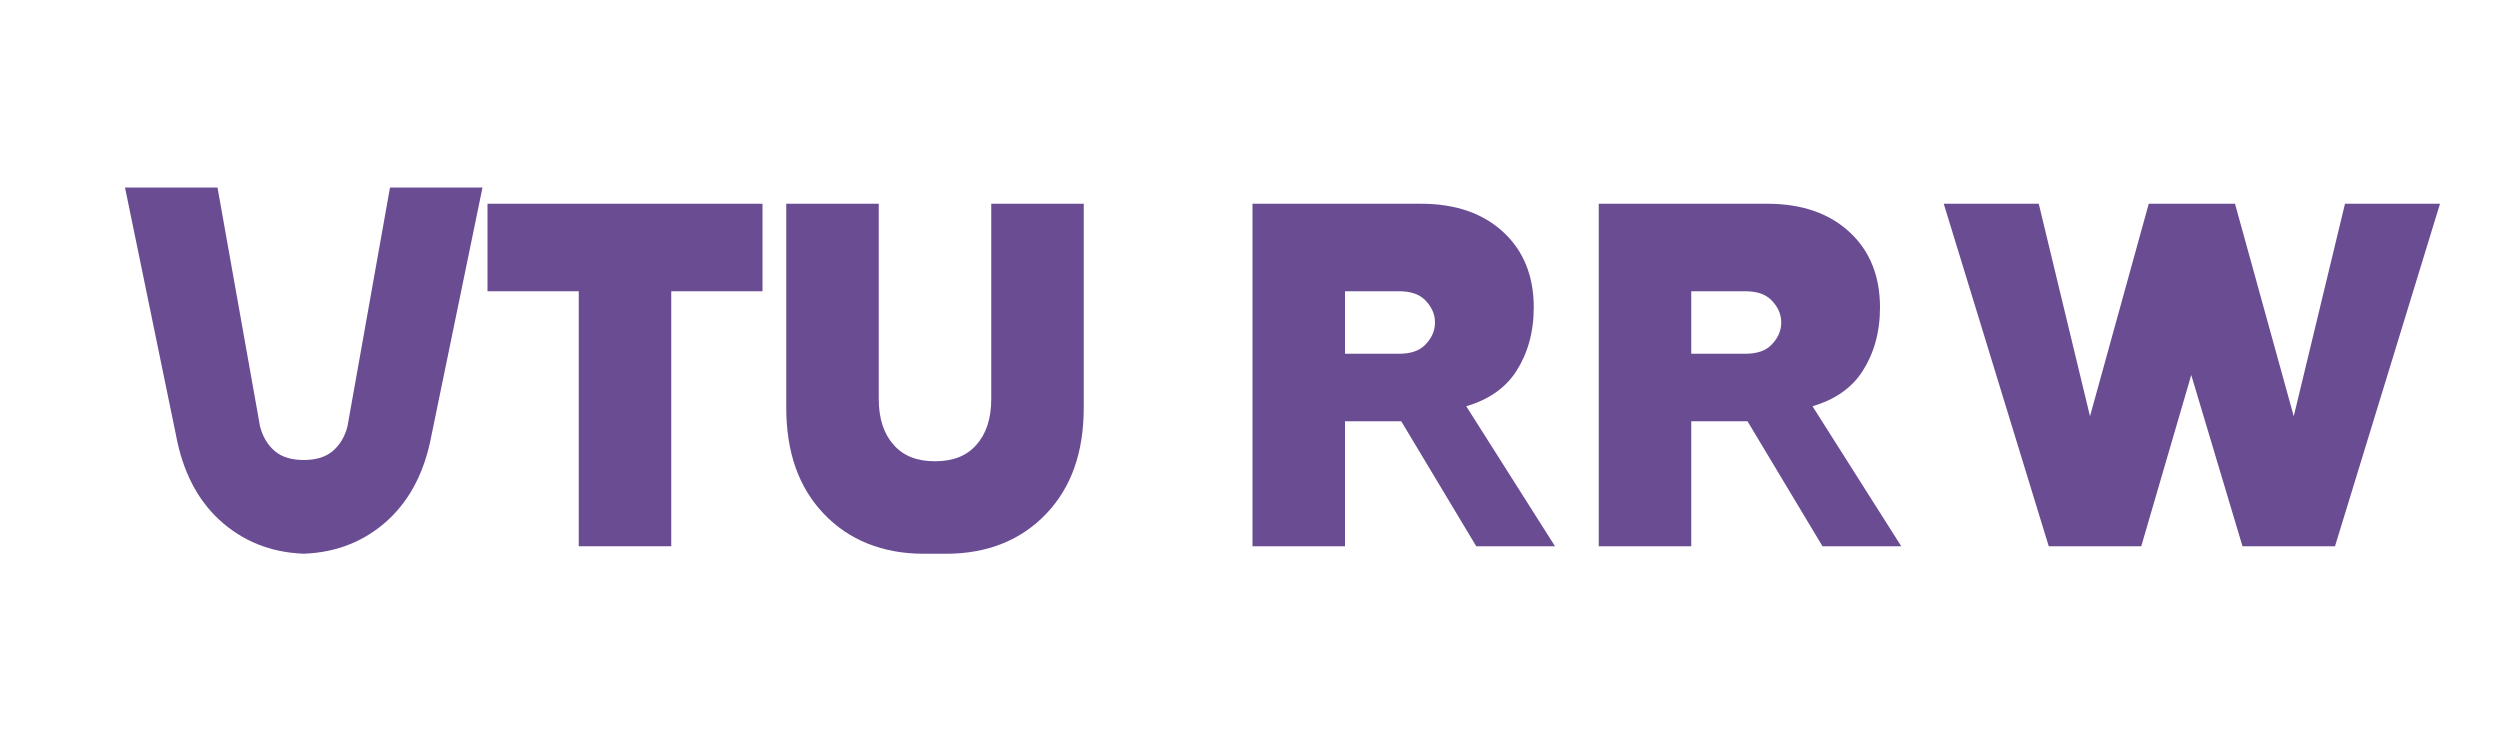
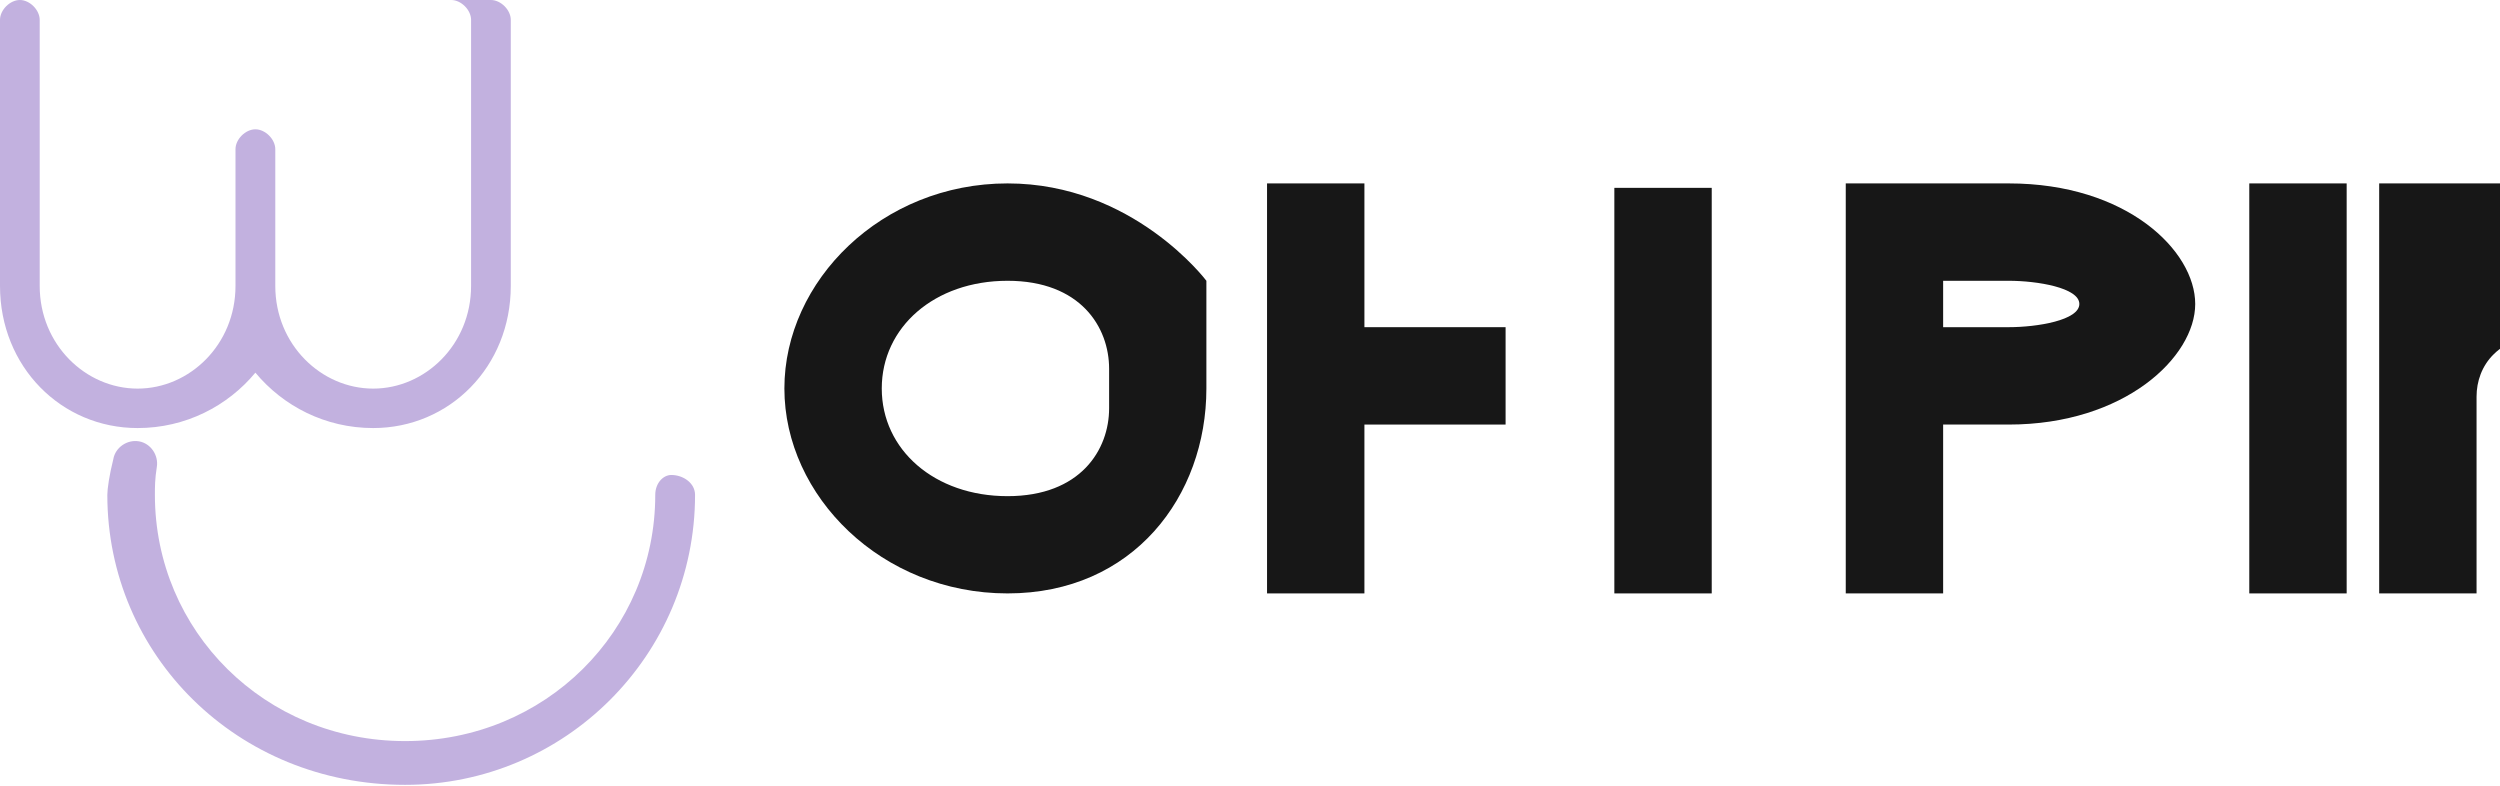
- <svg xmlns="http://www.w3.org/2000/svg" width="200px" height="60px" viewBox="0 0 200 60" version="1.1">
-   <g stroke="none" stroke-width="1" fill="none" fill-rule="evenodd">
-     <g transform="translate(10, 15)" fill="#6a4c93" fill-rule="nonzero">
-       <path d="M14.7,29.3 C12.1,29.3 9.8,28.5 7.9,26.9 C6,25.3 4.8,23.1 4.2,20.4 L0,0 L7.4,0 L10.8,19.1 C11,19.9 11.4,20.6 12,21.1 C12.6,21.6 13.4,21.8 14.3,21.8 C15.2,21.8 16,21.6 16.6,21.1 C17.2,20.6 17.6,19.9 17.8,19.1 L21.2,0 L28.6,0 L24.4,20.4 C23.8,23.1 22.6,25.3 20.7,26.9 C18.8,28.5 16.5,29.3 13.9,29.3 L14.7,29.3 Z" />
-       <path d="M43.7,8.3 L43.7,28.7 L36.3,28.7 L36.3,8.3 L29,8.3 L29,1.3 L51,1.3 L51,8.3 L43.7,8.3 Z" />
-       <path d="M63.9,29.3 C60.6,29.3 57.9,28.2 55.9,26.1 C53.9,24 52.9,21.2 52.9,17.6 L52.9,1.3 L60.3,1.3 L60.3,16.9 C60.3,18.5 60.7,19.7 61.5,20.6 C62.3,21.5 63.4,21.9 64.8,21.9 C66.2,21.9 67.3,21.5 68.1,20.6 C68.9,19.7 69.3,18.5 69.3,16.9 L69.3,1.3 L76.7,1.3 L76.7,17.6 C76.7,21.2 75.7,24 73.7,26.1 C71.7,28.2 69,29.3 65.7,29.3 L63.9,29.3 Z" />
-       <path d="M108.1,28.7 L102.1,18.7 L97.6,18.7 L97.6,28.7 L90.2,28.7 L90.2,1.3 L103.7,1.3 C106.5,1.3 108.7,2.1 110.3,3.6 C111.9,5.1 112.7,7.1 112.7,9.6 C112.7,11.6 112.2,13.3 111.3,14.7 C110.4,16.1 109,17 107.3,17.5 L114.4,28.7 L108.1,28.7 Z M101.9,8.3 L97.6,8.3 L97.6,13.3 L101.9,13.3 C102.8,13.3 103.5,13.1 104,12.6 C104.5,12.1 104.8,11.5 104.8,10.8 C104.8,10.1 104.5,9.5 104,9 C103.5,8.5 102.8,8.3 101.9,8.3 Z" />
-       <path d="M135.8,28.7 L129.8,18.7 L125.3,18.7 L125.3,28.7 L117.9,28.7 L117.9,1.3 L131.4,1.3 C134.2,1.3 136.4,2.1 138,3.6 C139.6,5.1 140.4,7.1 140.4,9.6 C140.4,11.6 139.9,13.3 139,14.7 C138.1,16.1 136.7,17 135,17.5 L142.1,28.7 L135.8,28.7 Z M129.6,8.3 L125.3,8.3 L125.3,13.3 L129.6,13.3 C130.5,13.3 131.2,13.1 131.7,12.6 C132.2,12.1 132.5,11.5 132.5,10.8 C132.5,10.1 132.2,9.5 131.7,9 C131.2,8.5 130.5,8.3 129.6,8.3 Z" />
-       <path d="M153.9,28.7 L145.5,1.3 L153.1,1.3 L157.2,18.3 L161.9,1.3 L168.8,1.3 L173.5,18.3 L177.6,1.3 L185.2,1.3 L176.8,28.7 L169.4,28.7 L165.3,15 L161.3,28.7 L153.9,28.7 Z" />
-     </g>
-   </g>
+ <svg xmlns="http://www.w3.org/2000/svg" width="563" height="177" viewBox="0 0 563 177" fill="none">
+   <path d="M363.551 42.304H385.481V133.636H363.551V42.304Z" fill="#171717" />
+   <path d="M452.373 41.304C451.813 41.304 415.664 41.304 415.664 41.304V133.636H437.594V95.611H452.373C478.467 95.611 494.362 80.393 494.362 68.457C494.362 56.521 479.027 41.304 452.373 41.304ZM452.373 73.681H437.594V63.233H452.373C458.772 63.233 468.269 64.794 468.269 68.457C468.269 72.121 458.772 73.681 452.373 73.681Z" fill="#171717" />
+   <path d="M563 41.304H535.791V133.636H557.721V89.326C557.721 82.482 562.44 75.242 574.897 75.242C574.897 75.242 574.897 41.304 563 41.304Z" fill="#171717" />
+   <path d="M506.538 41.304H528.468V133.636H506.538V41.304Z" fill="#171717" />
+   <path d="M307.267 41.304H285.338V133.636H307.267V95.611H339.059V73.681H307.267V41.304Z" fill="#171717" />
+   <path d="M271.678 63.233C271.678 63.233 255.223 41.304 226.898 41.304C198.573 41.304 176.644 63.233 176.644 87.484C176.644 111.735 198.573 133.636 226.898 133.636C255.223 133.636 271.678 111.735 271.678 87.484V63.233ZM226.898 111.735C210.45 111.735 198.573 101.276 198.573 87.484C198.573 73.681 210.45 63.233 226.898 63.233C243.345 63.233 249.773 73.681 249.773 83.046V91.947C249.773 101.276 243.345 111.735 226.898 111.735Z" fill="#171717" />
+   <path d="M101.608 0C103.848 0 106.088 2.24 106.088 4.48V64.384C106.088 77.621 95.727 87.514 84.041 87.514C72.356 87.514 61.995 77.621 61.995 64.384V33.602C61.995 31.362 59.755 29.121 57.514 29.121C55.274 29.121 53.034 31.362 53.034 33.602V64.384C53.034 77.621 42.673 87.514 30.987 87.514C19.302 87.514 8.941 77.621 8.941 64.384V4.48C8.941 2.24 6.701 0 4.48 0C2.24 0 0 2.24 0 4.48V64.384C0 82.584 13.794 96.398 30.987 96.398C41.792 96.398 51.271 91.445 57.514 83.922C63.758 91.445 73.237 96.398 84.041 96.398C101.235 96.398 115.029 82.584 115.029 64.384V4.48C115.029 2.24 112.789 0 110.549 0" fill="#C2B1DF" />
+   <path d="M91.224 176.747C127.273 176.747 156.525 147.495 156.525 111.446C156.525 108.771 153.85 106.965 151.175 106.965C149.37 106.965 147.564 108.771 147.564 111.446C147.564 142.12 122.792 166.892 91.224 166.892C59.656 166.892 34.883 142.12 34.883 111.446C34.883 109.672 34.883 107.871 35.31 105.208C35.763 102.532 33.952 99.85 31.303 99.39C28.654 98.936 25.972 100.747 25.519 103.403C24.623 106.965 24.17 110.098 24.17 111.446C24.17 147.495 53.421 176.747 91.224 176.747" fill="#C2B1DF" />
</svg>
